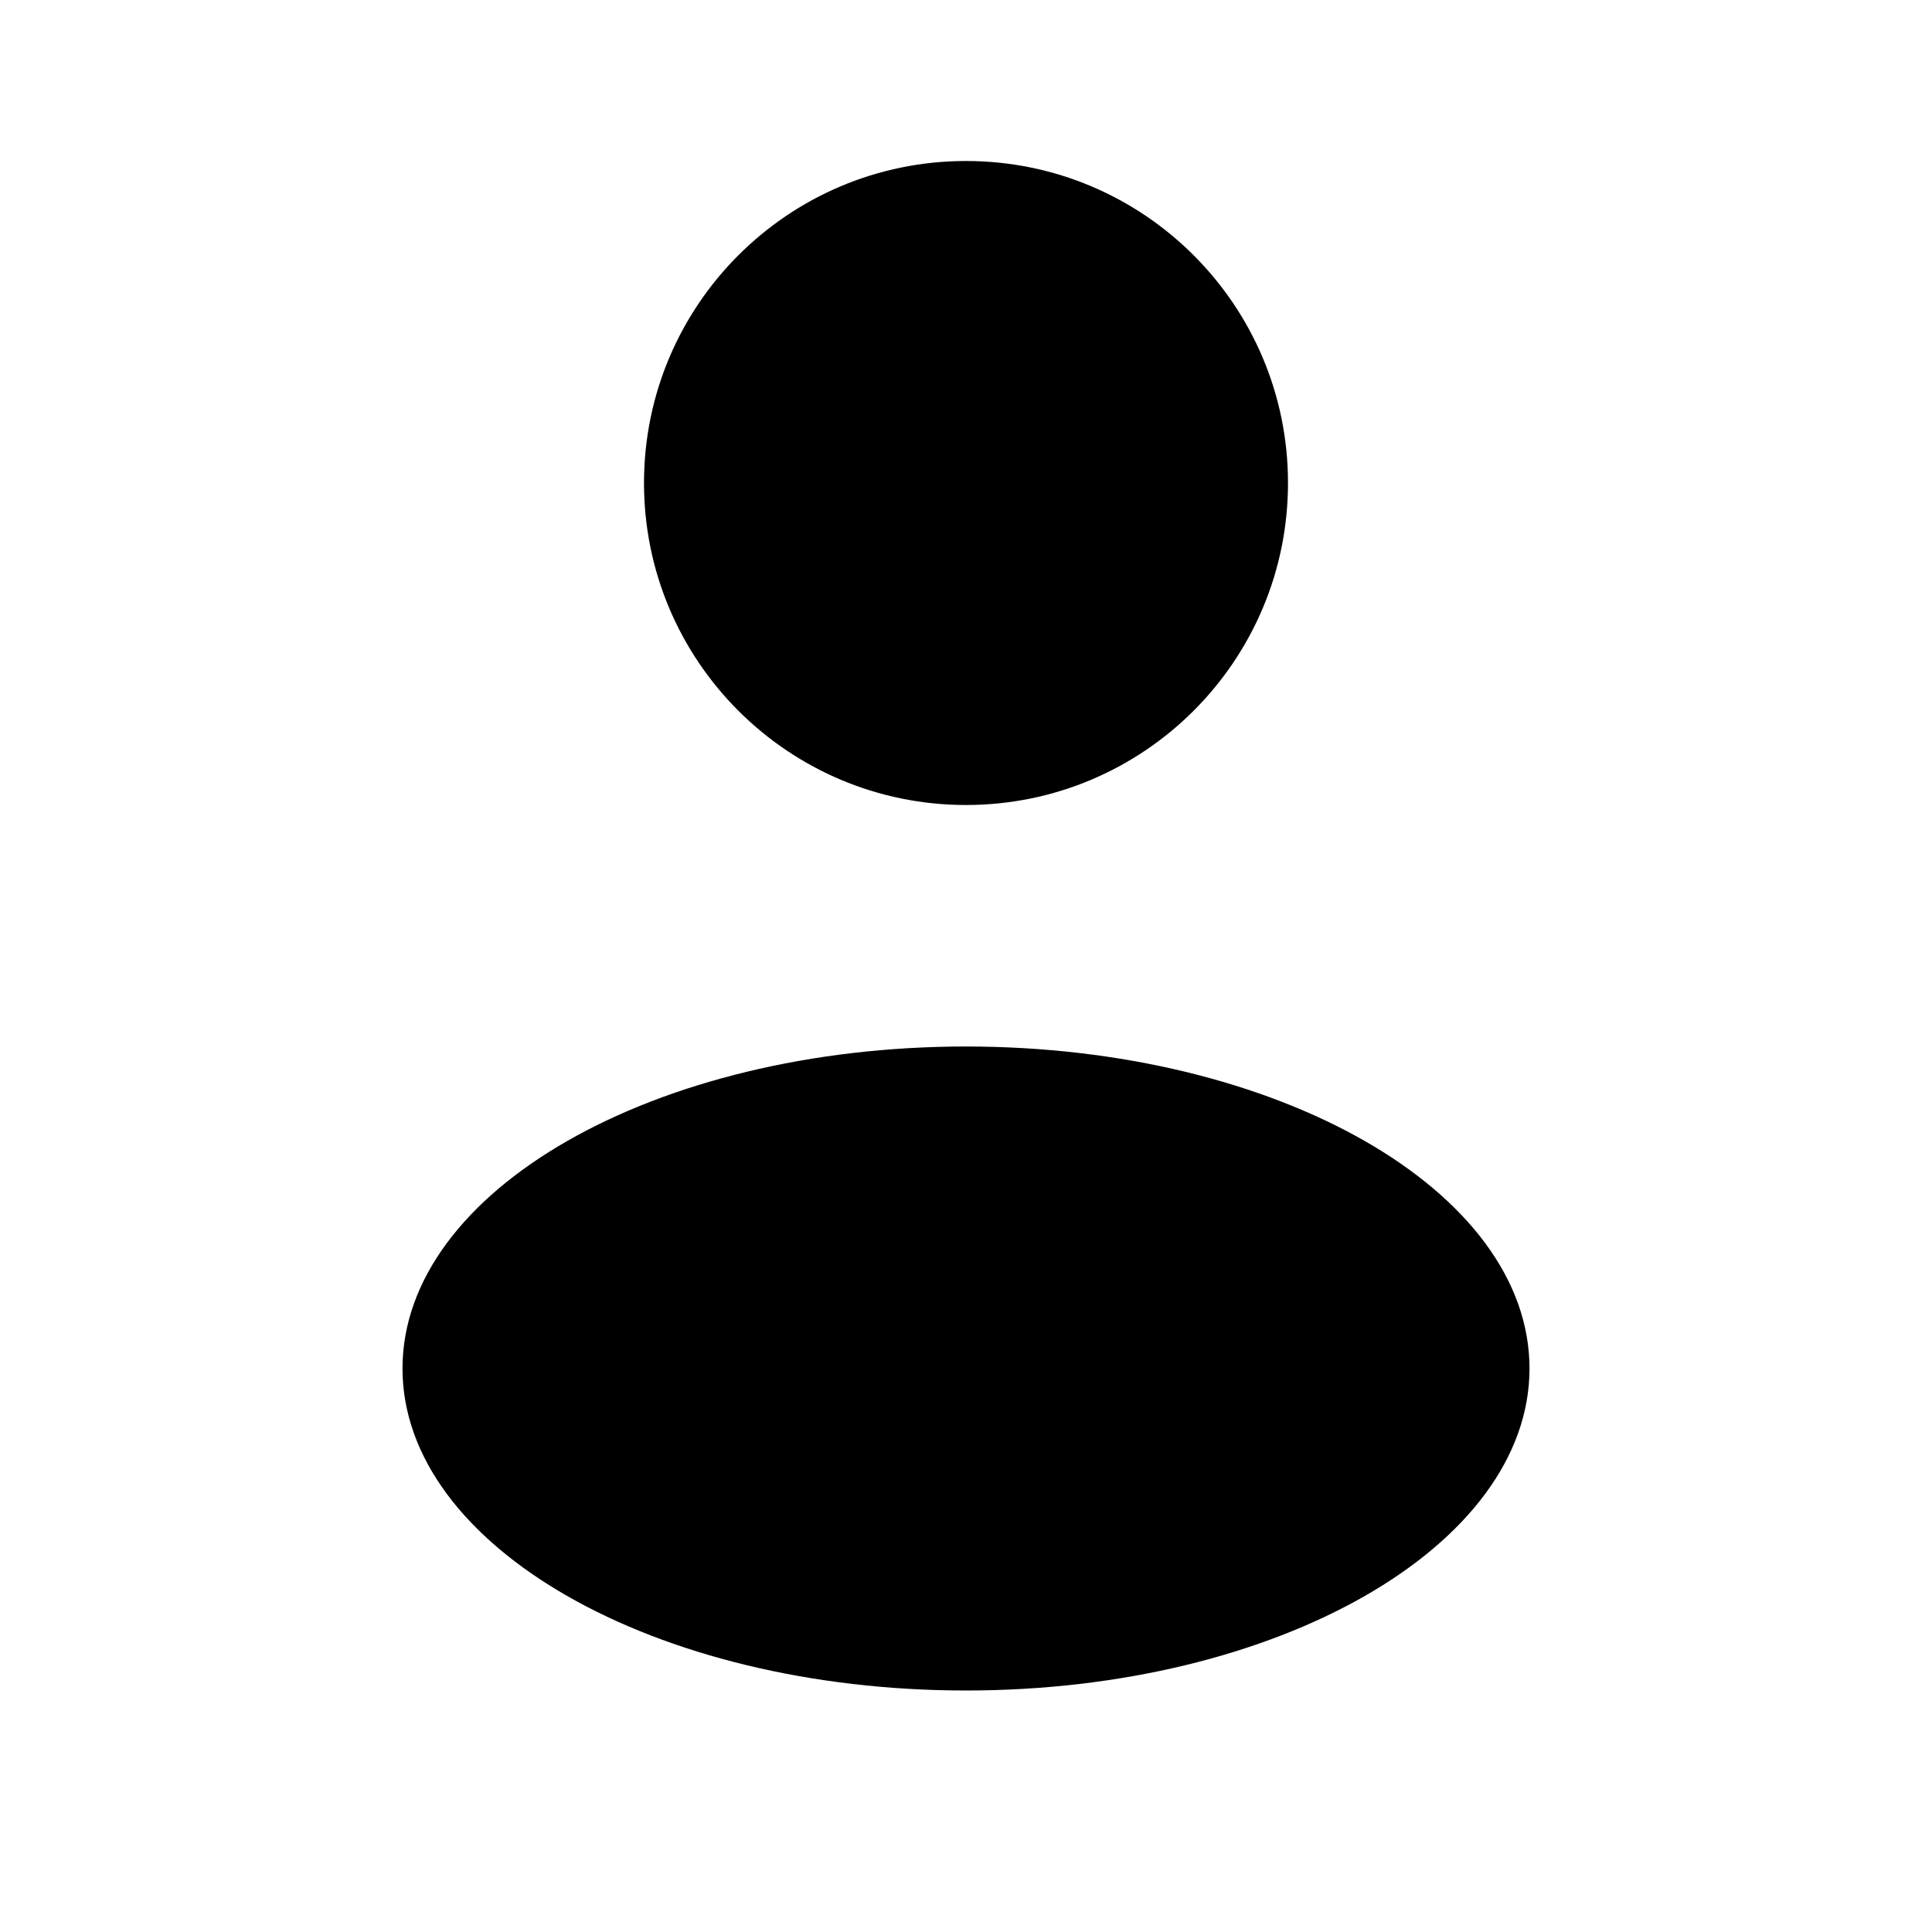
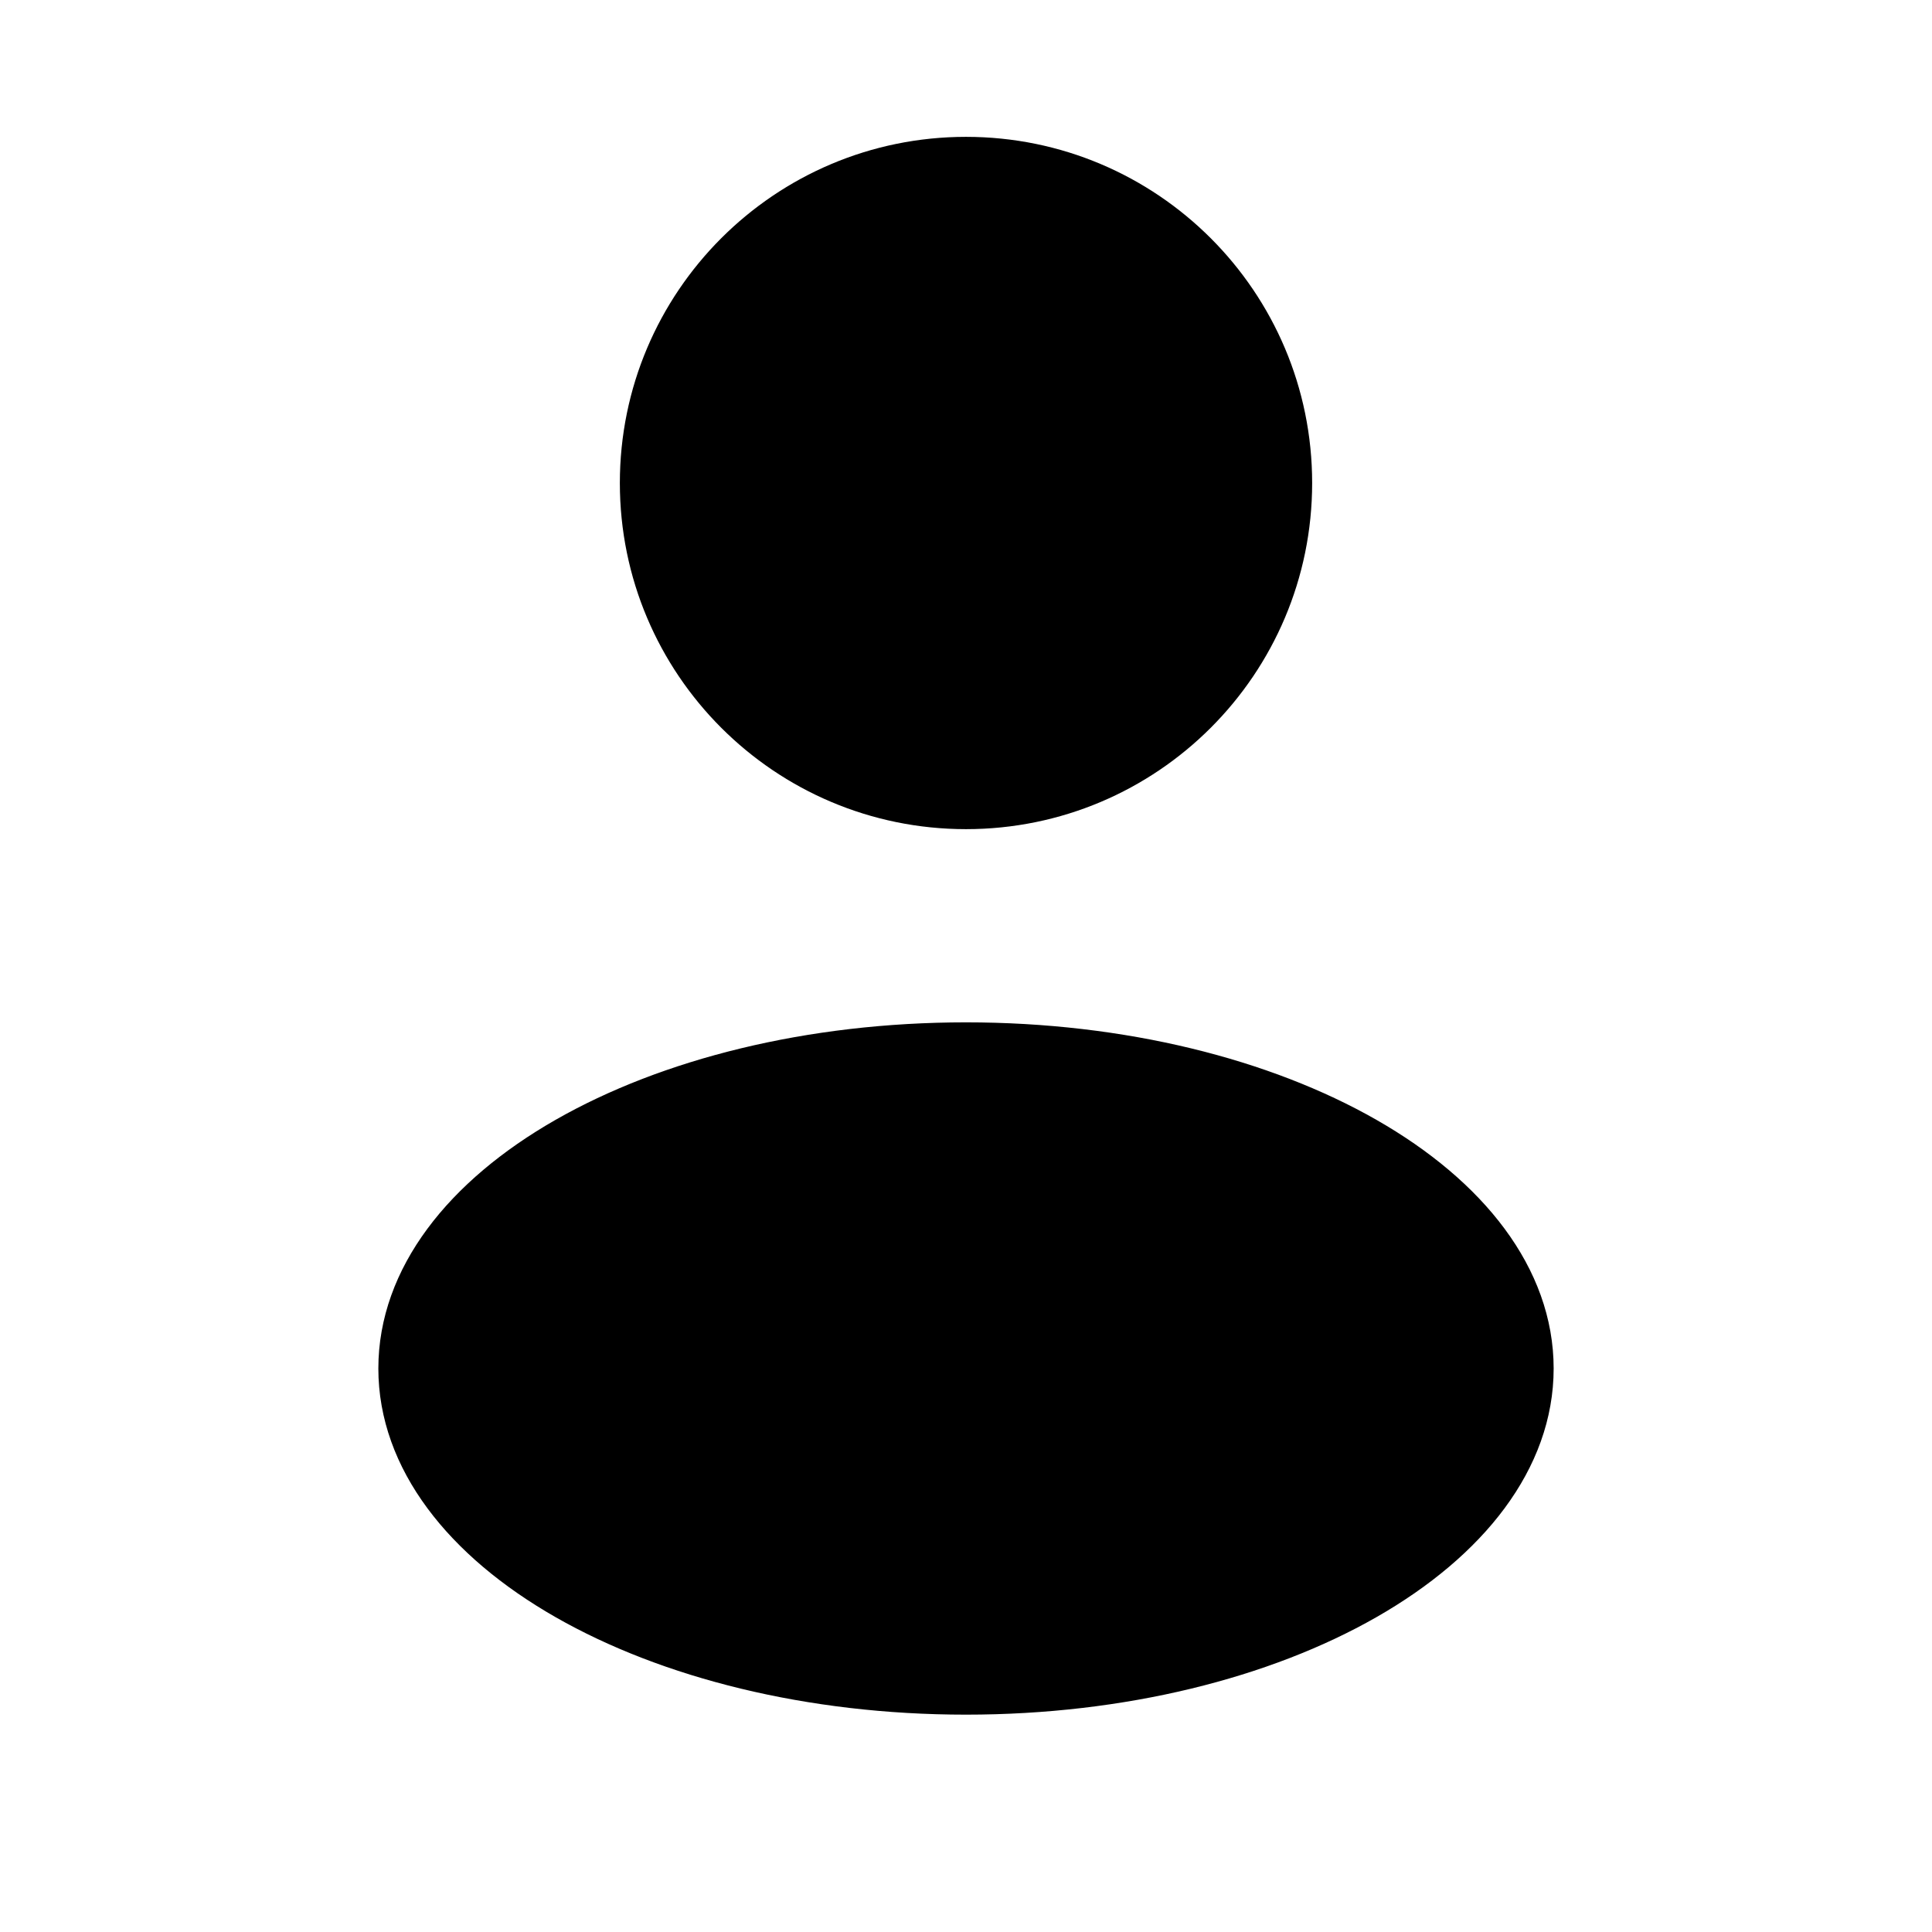
<svg xmlns="http://www.w3.org/2000/svg" width="32" height="32" viewBox="0 0 24 24">
-   <circle cx="12" cy="6" r="4" fill="currentColor" />
-   <ellipse cx="12" cy="17" fill="currentColor" rx="7" ry="4" />
+   <circle cx="12" cy="6" r="4" fill="currentColor" stroke="currentColor" stroke-width="0.6" />
+   <ellipse cx="12" cy="17" rx="7" ry="4" fill="currentColor" stroke="currentColor" stroke-width="0.6" />
</svg>
